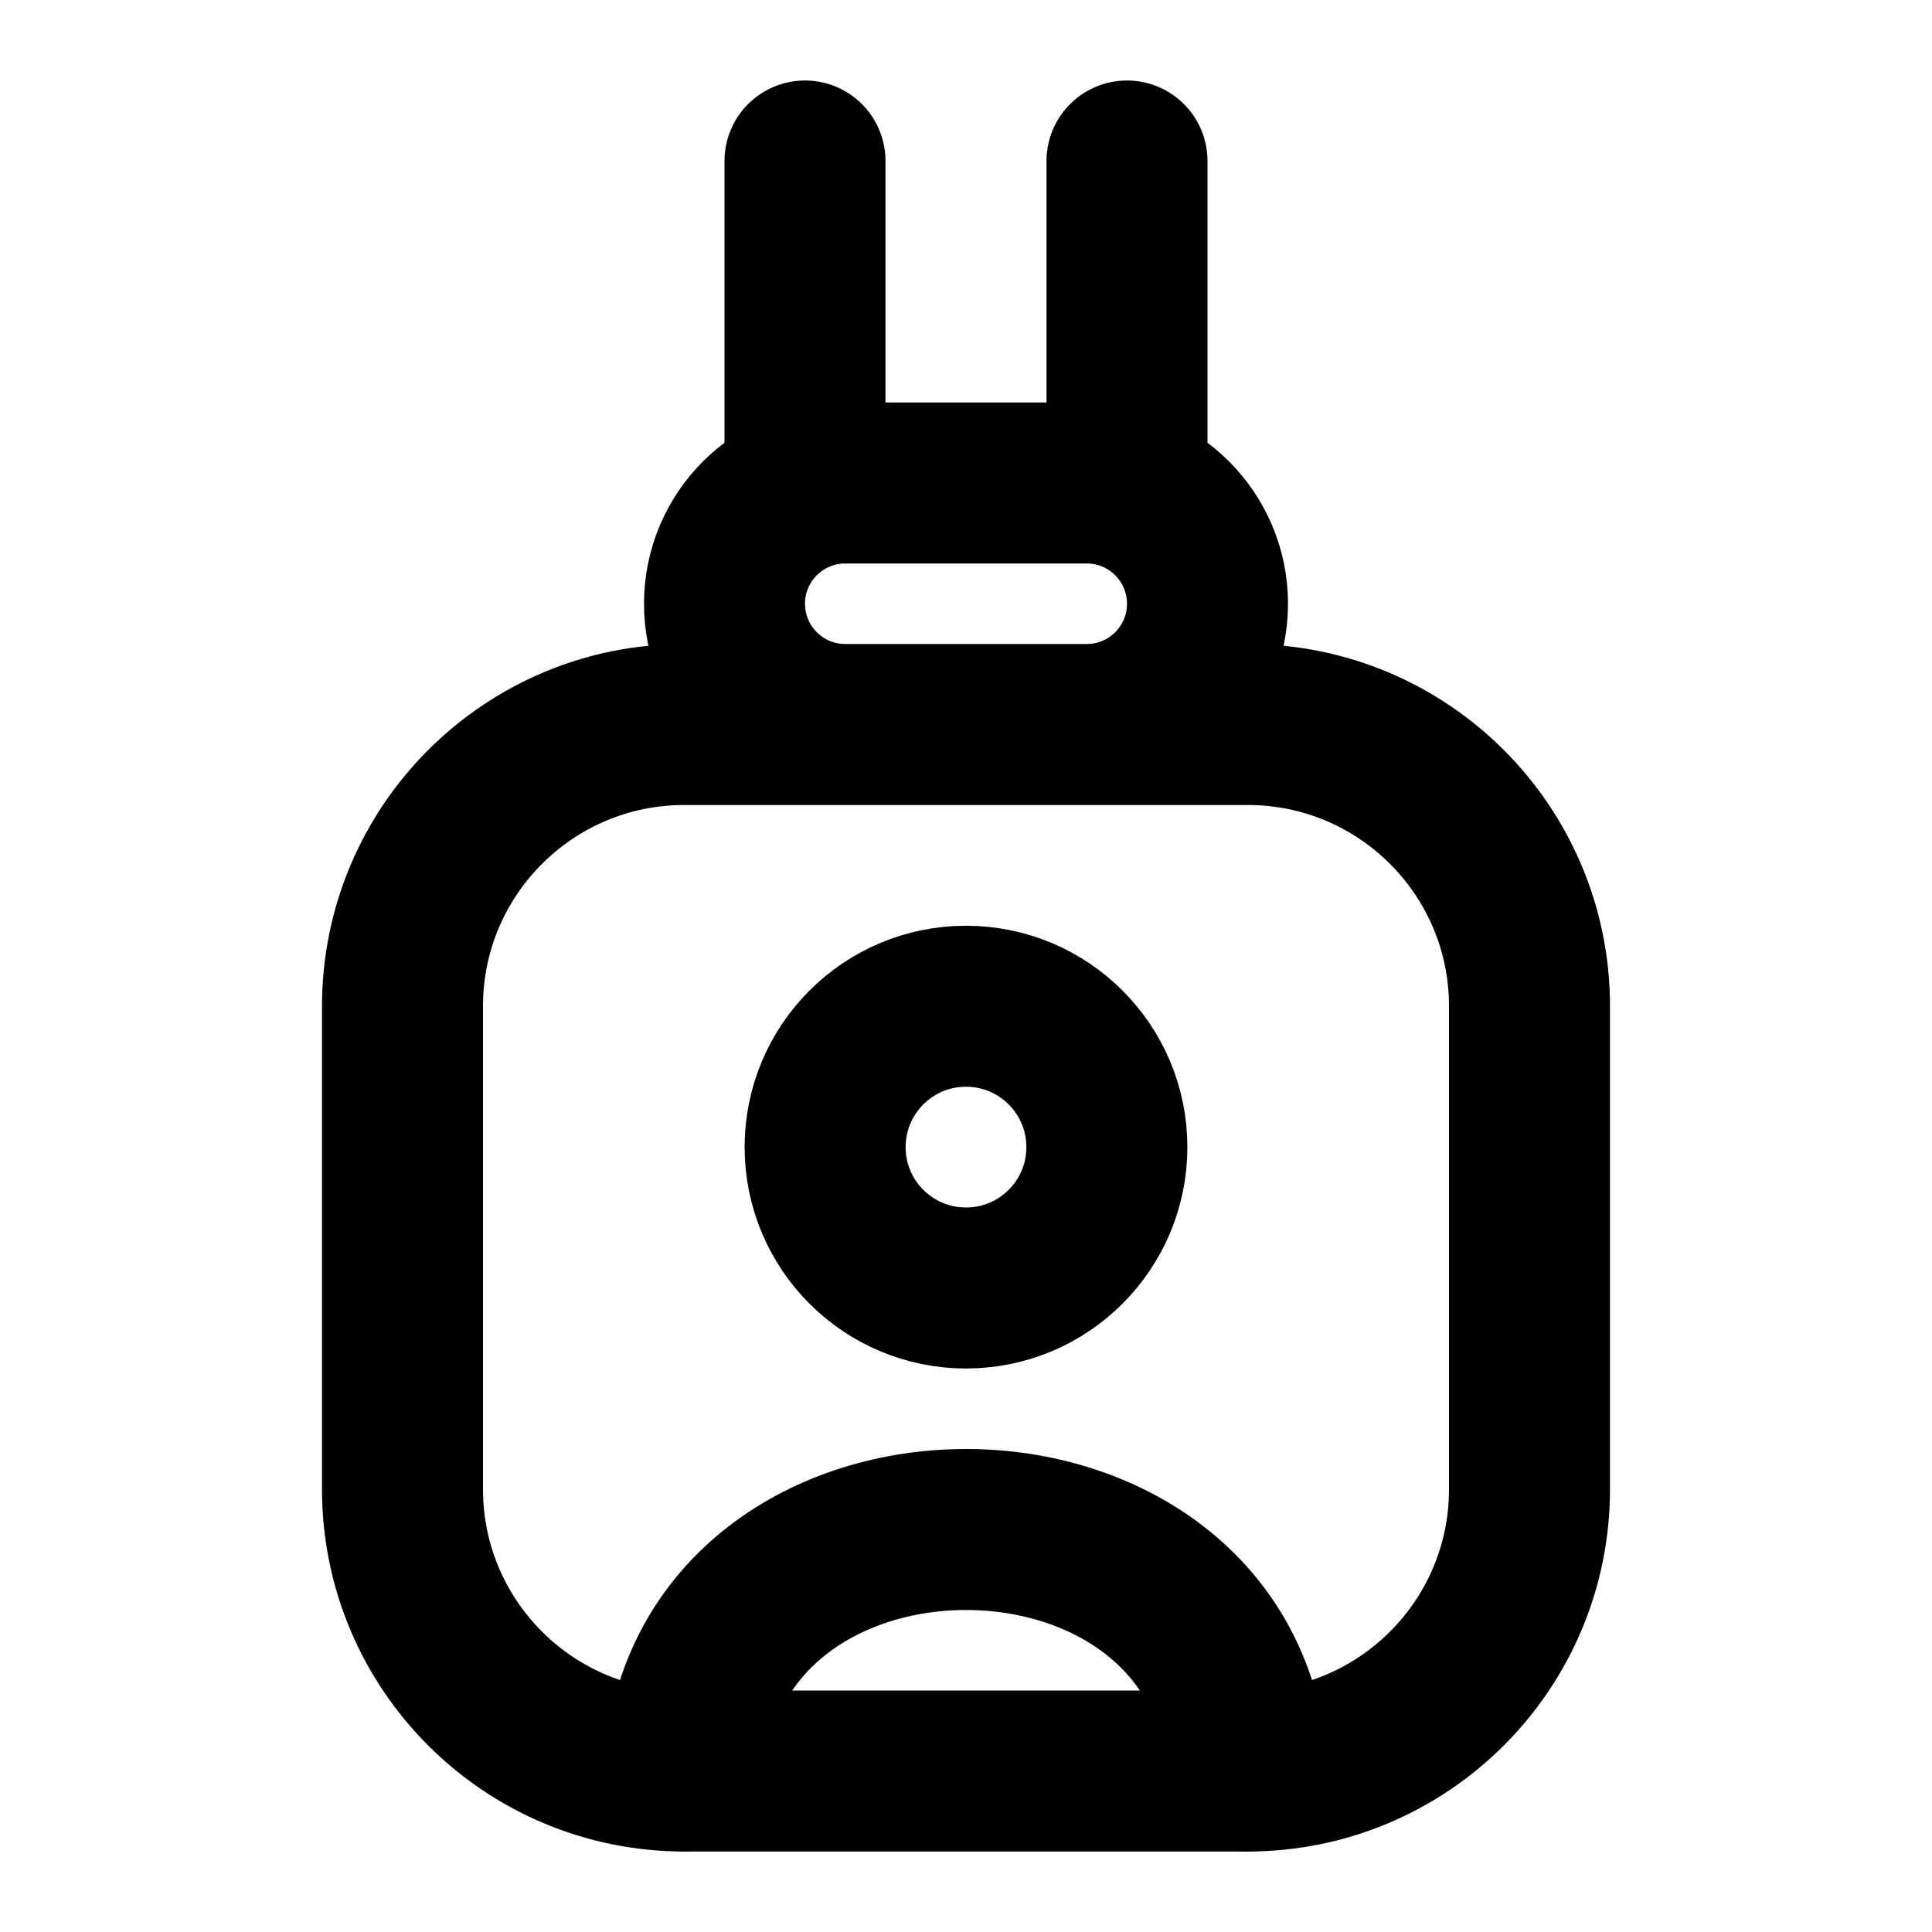
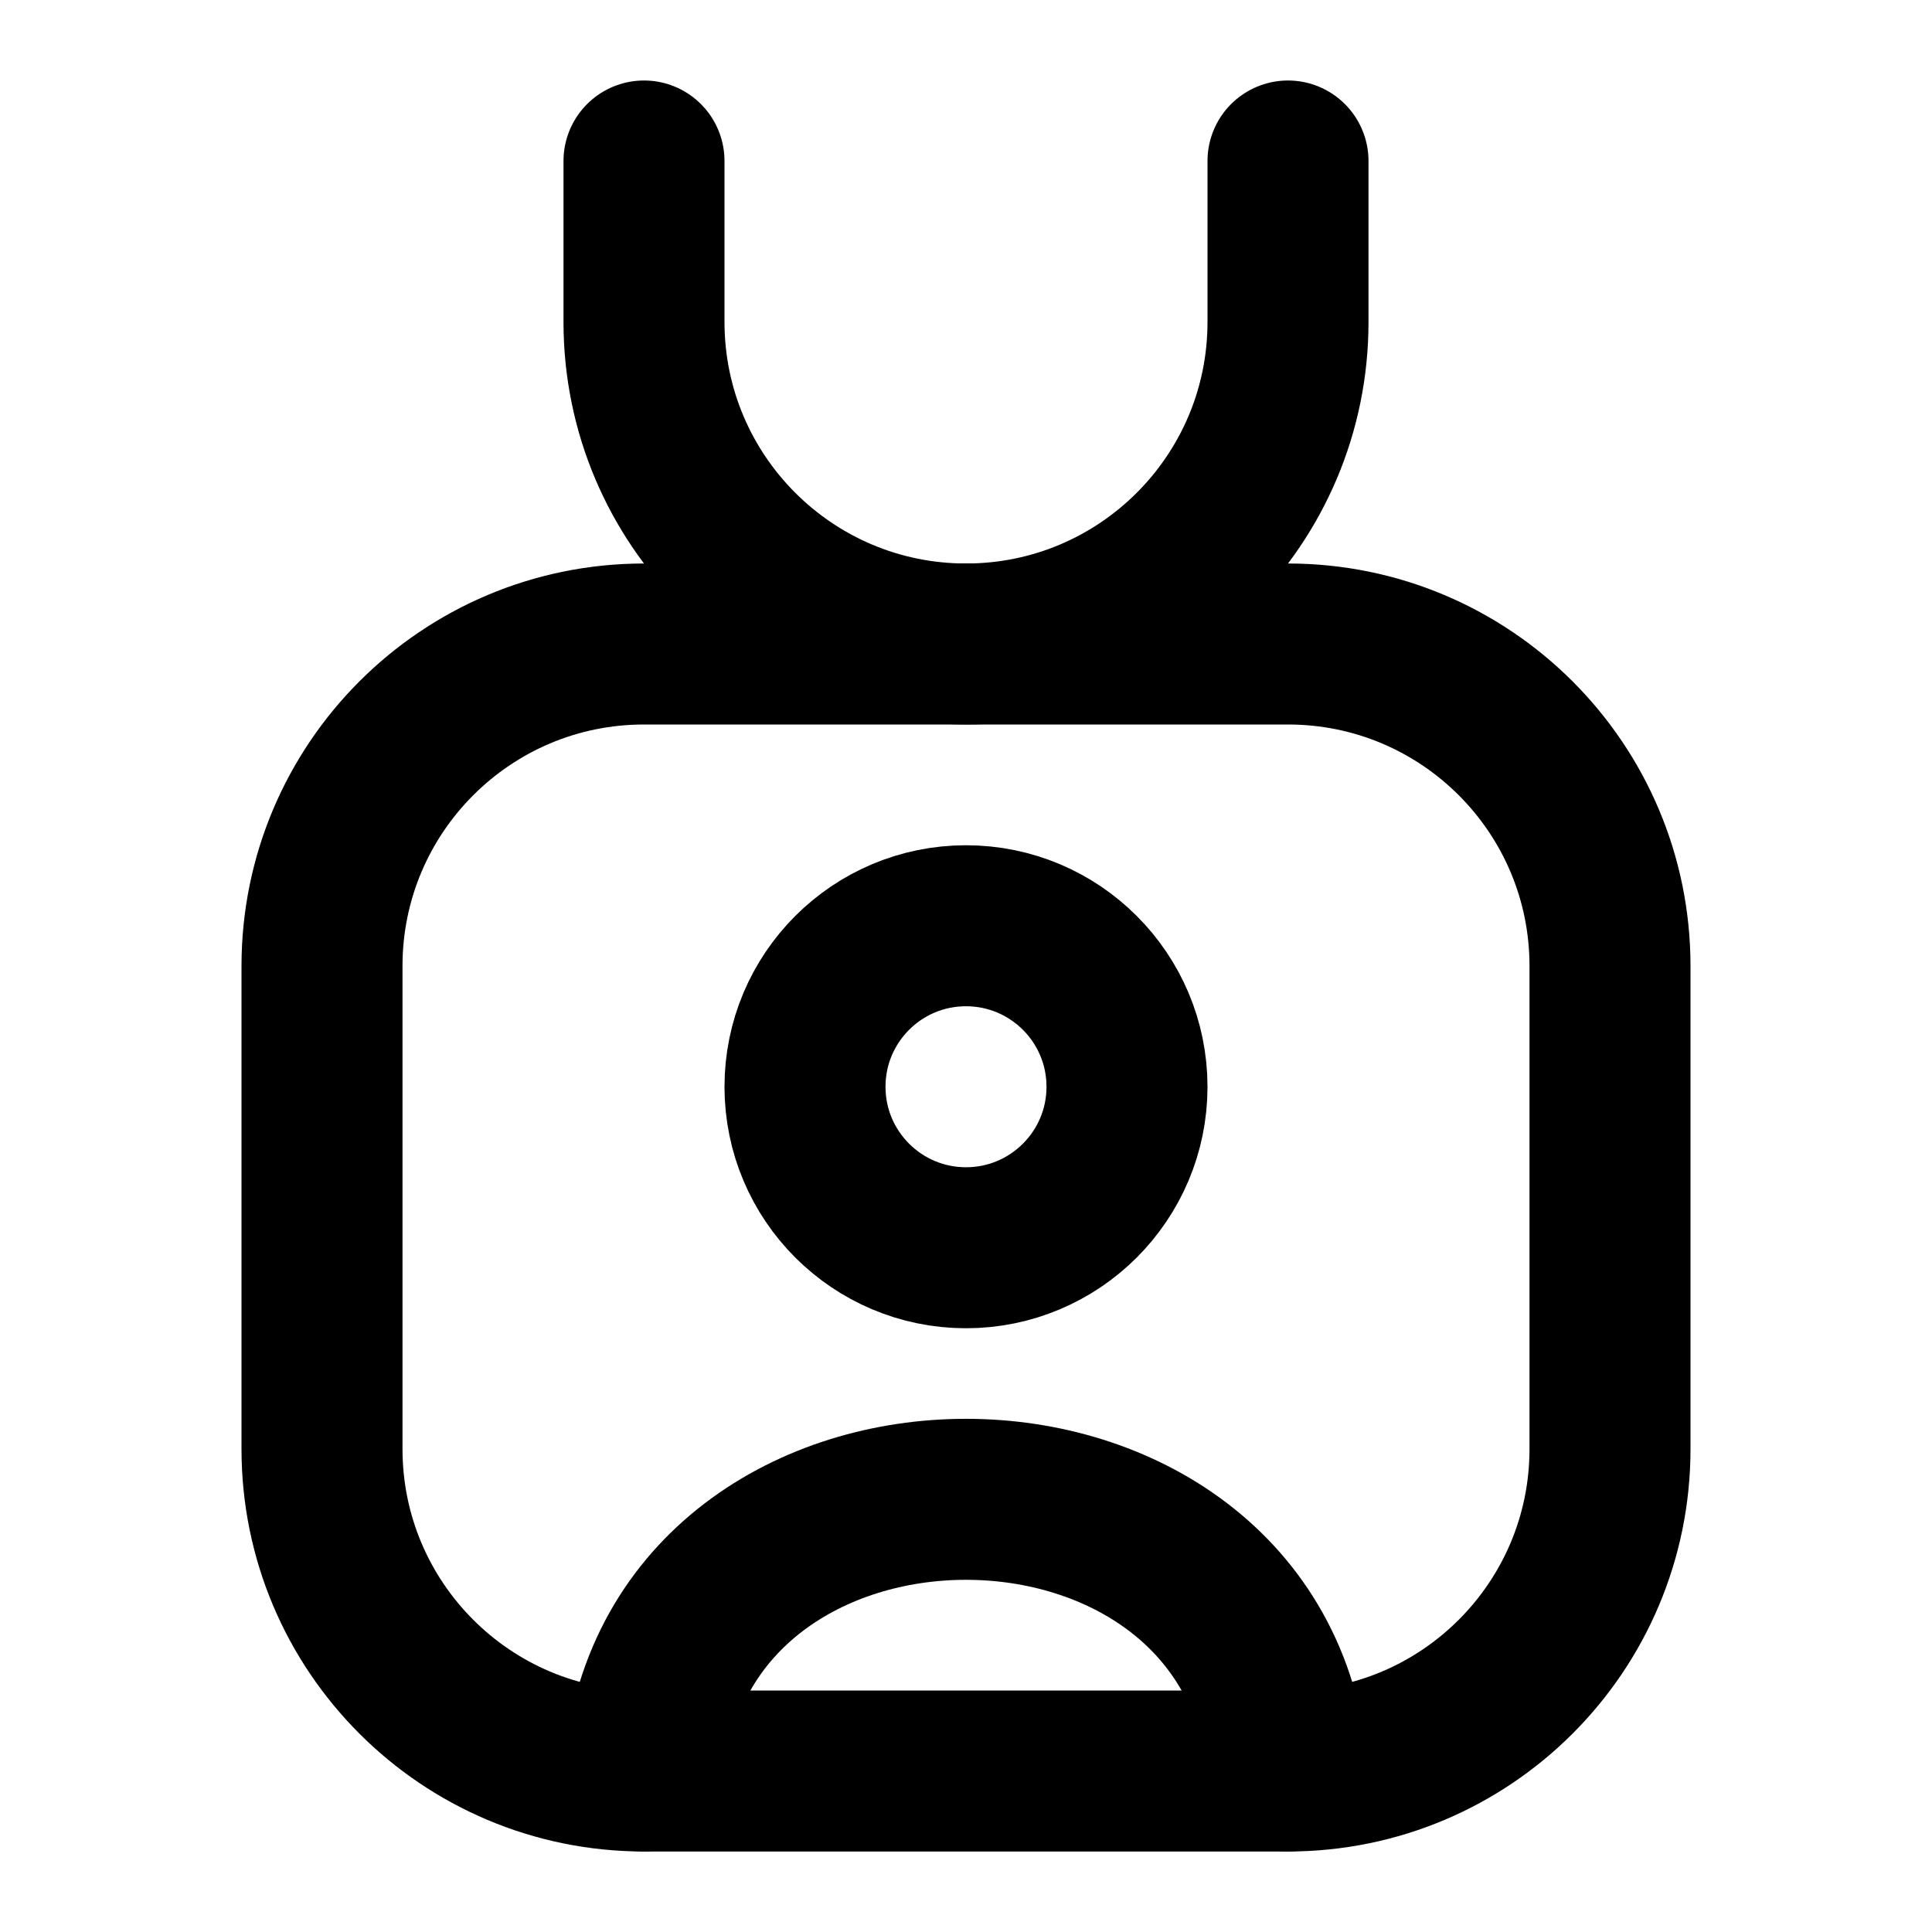
<svg xmlns="http://www.w3.org/2000/svg" width="24" height="24" viewBox="0 0 24 24" fill="none" stroke="currentColor" stroke-width="2" stroke-linecap="round" stroke-linejoin="round">
-   <path d="M8.5 22h7a3.5 3.5 0 0 0 3.5-3.5v-6A3.5 3.5 0 0 0 15.5 9h-7A3.5 3.5 0 0 0 5 12.5v6A3.5 3.5 0 0 0 8.5 22m2-13h3a1.5 1.5 0 0 0 0-3h-3a1.5 1.5 0 0 0 0 3M10 2v4m4-4v4" />
-   <path d="M15.5 22c-.25-4-6.748-4-7 0m1.75-7.75a1.75 1.75 0 1 1 3.5 0 1.75 1.75 0 0 1-3.5 0" />
+   <path d="M8 8h8a4 4 0 0 1 4 4v6a4 4 0 0 1-4 4H8a4 4 0 0 1-4-4v-6a4 4 0 0 1 4-4" />
+   <path d="M8 2v2a4 4 0 0 0 8 0V2m-6 11.5a2 2 0 1 0 4 0 2 2 0 0 0-4 0M8 22c.4-4.5 7.6-4.5 8 0" />
</svg>
